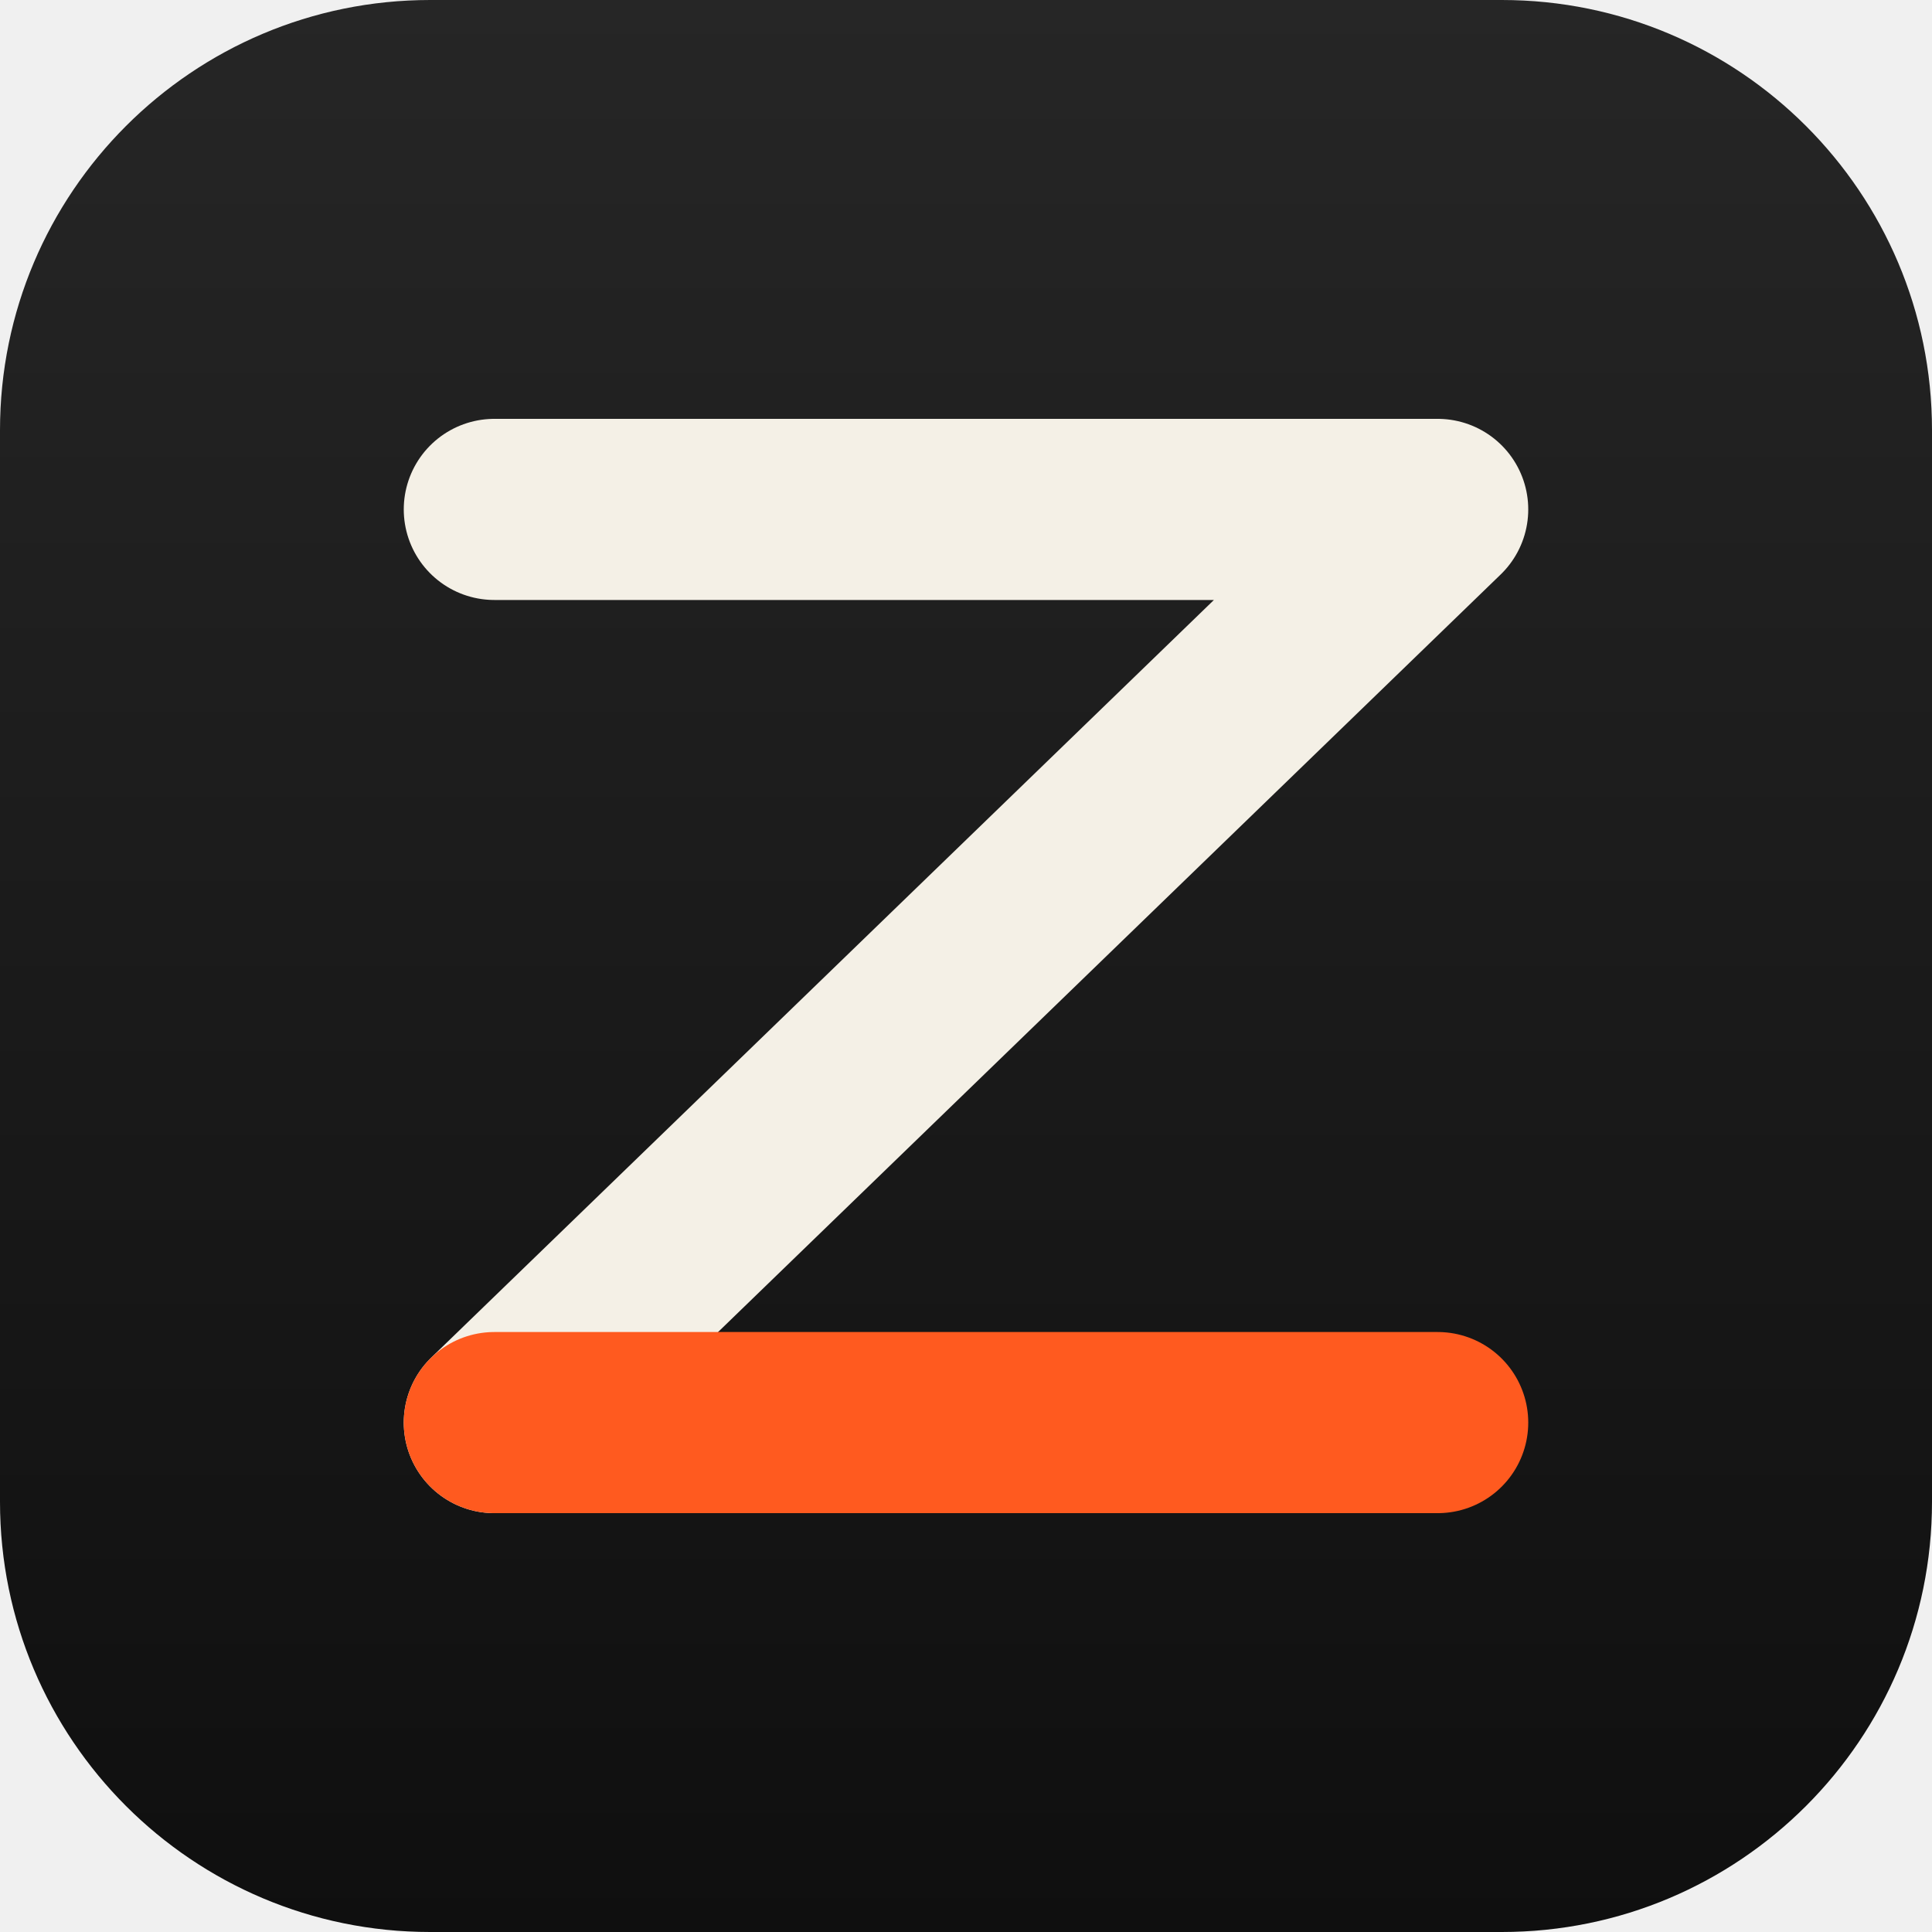
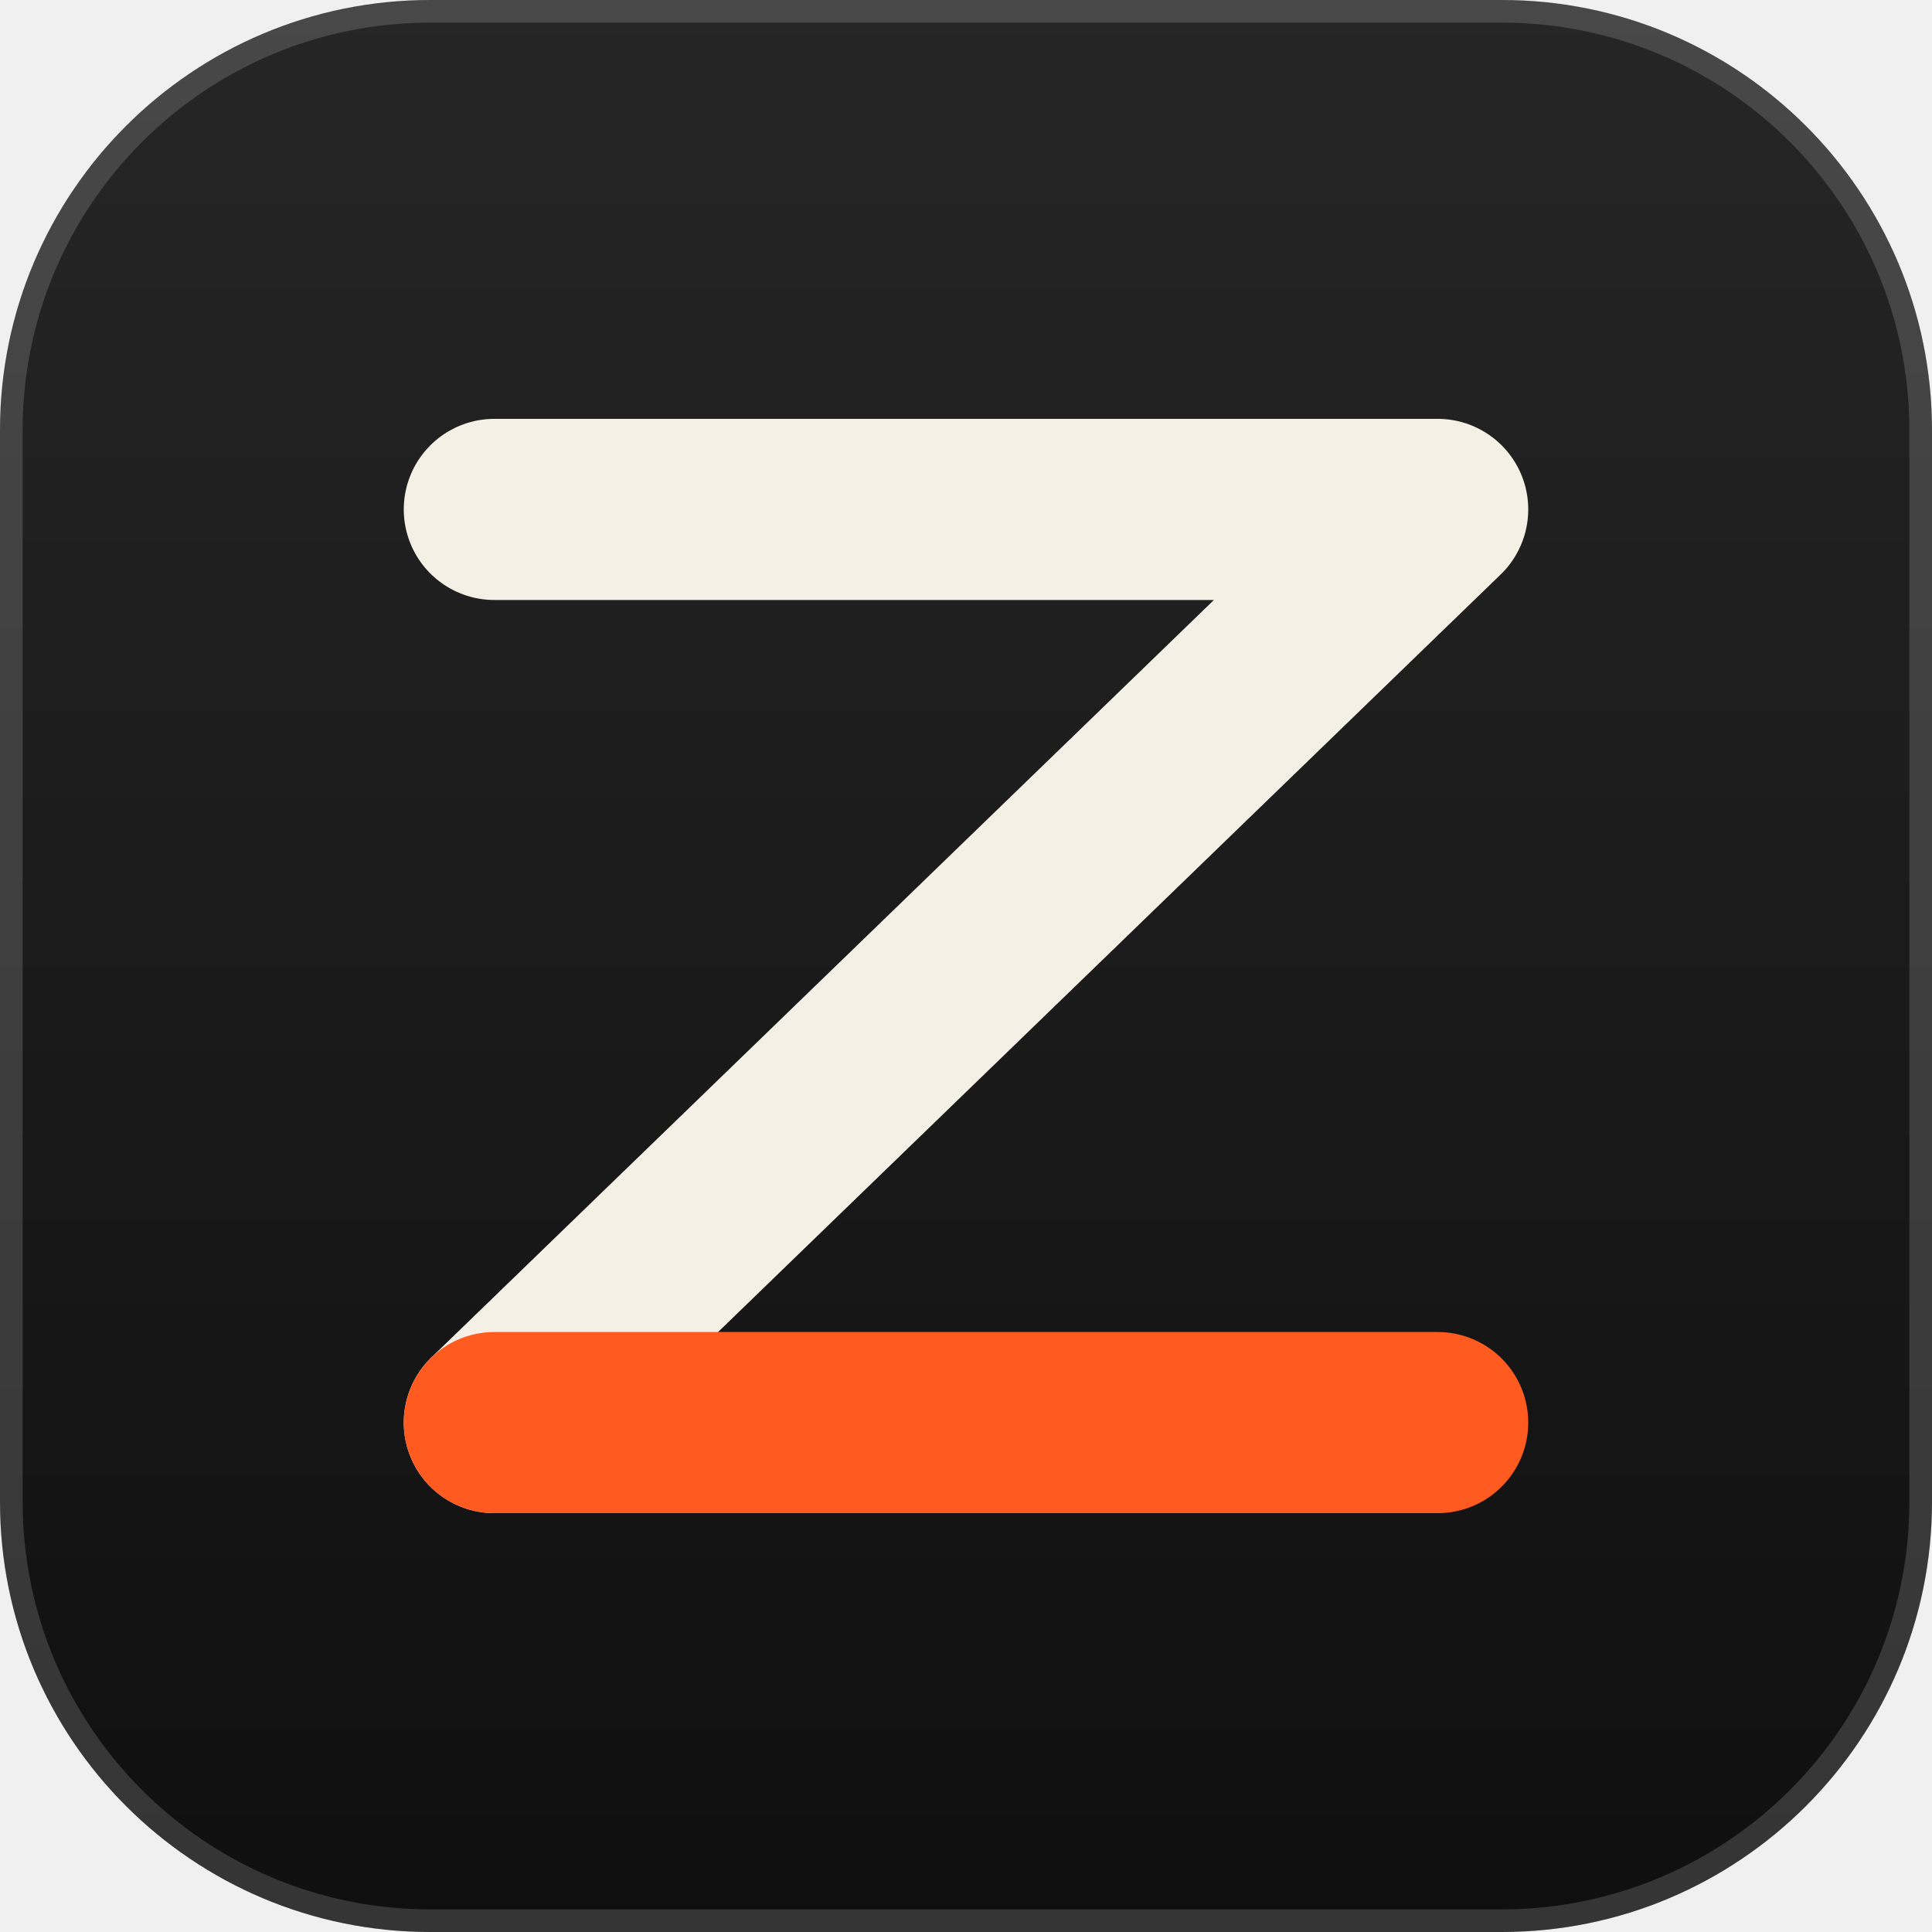
<svg xmlns="http://www.w3.org/2000/svg" viewBox="0 0 1024 1024">
  <defs>
    <linearGradient id="bg" x1="0" y1="0" x2="0" y2="1">
      <stop offset="0" stop-color="#262626" />
      <stop offset="1" stop-color="#0f0f0f" />
    </linearGradient>
  </defs>
  <rect width="1024" height="1024" rx="228" fill="url(#bg)" />
+   <rect x="6" y="6" width="1012" height="1012" rx="222" fill="none" stroke="#ffffff" stroke-opacity=".16" stroke-width="12" />
  <g fill="none" stroke-linecap="round" stroke-linejoin="round" stroke-width="96">
    <path d="M262 270 H762 L262 754" stroke="#f4f0e6" />
    <path d="M262 754 H762" stroke="#ff5a1f" />
  </g>
</svg>
